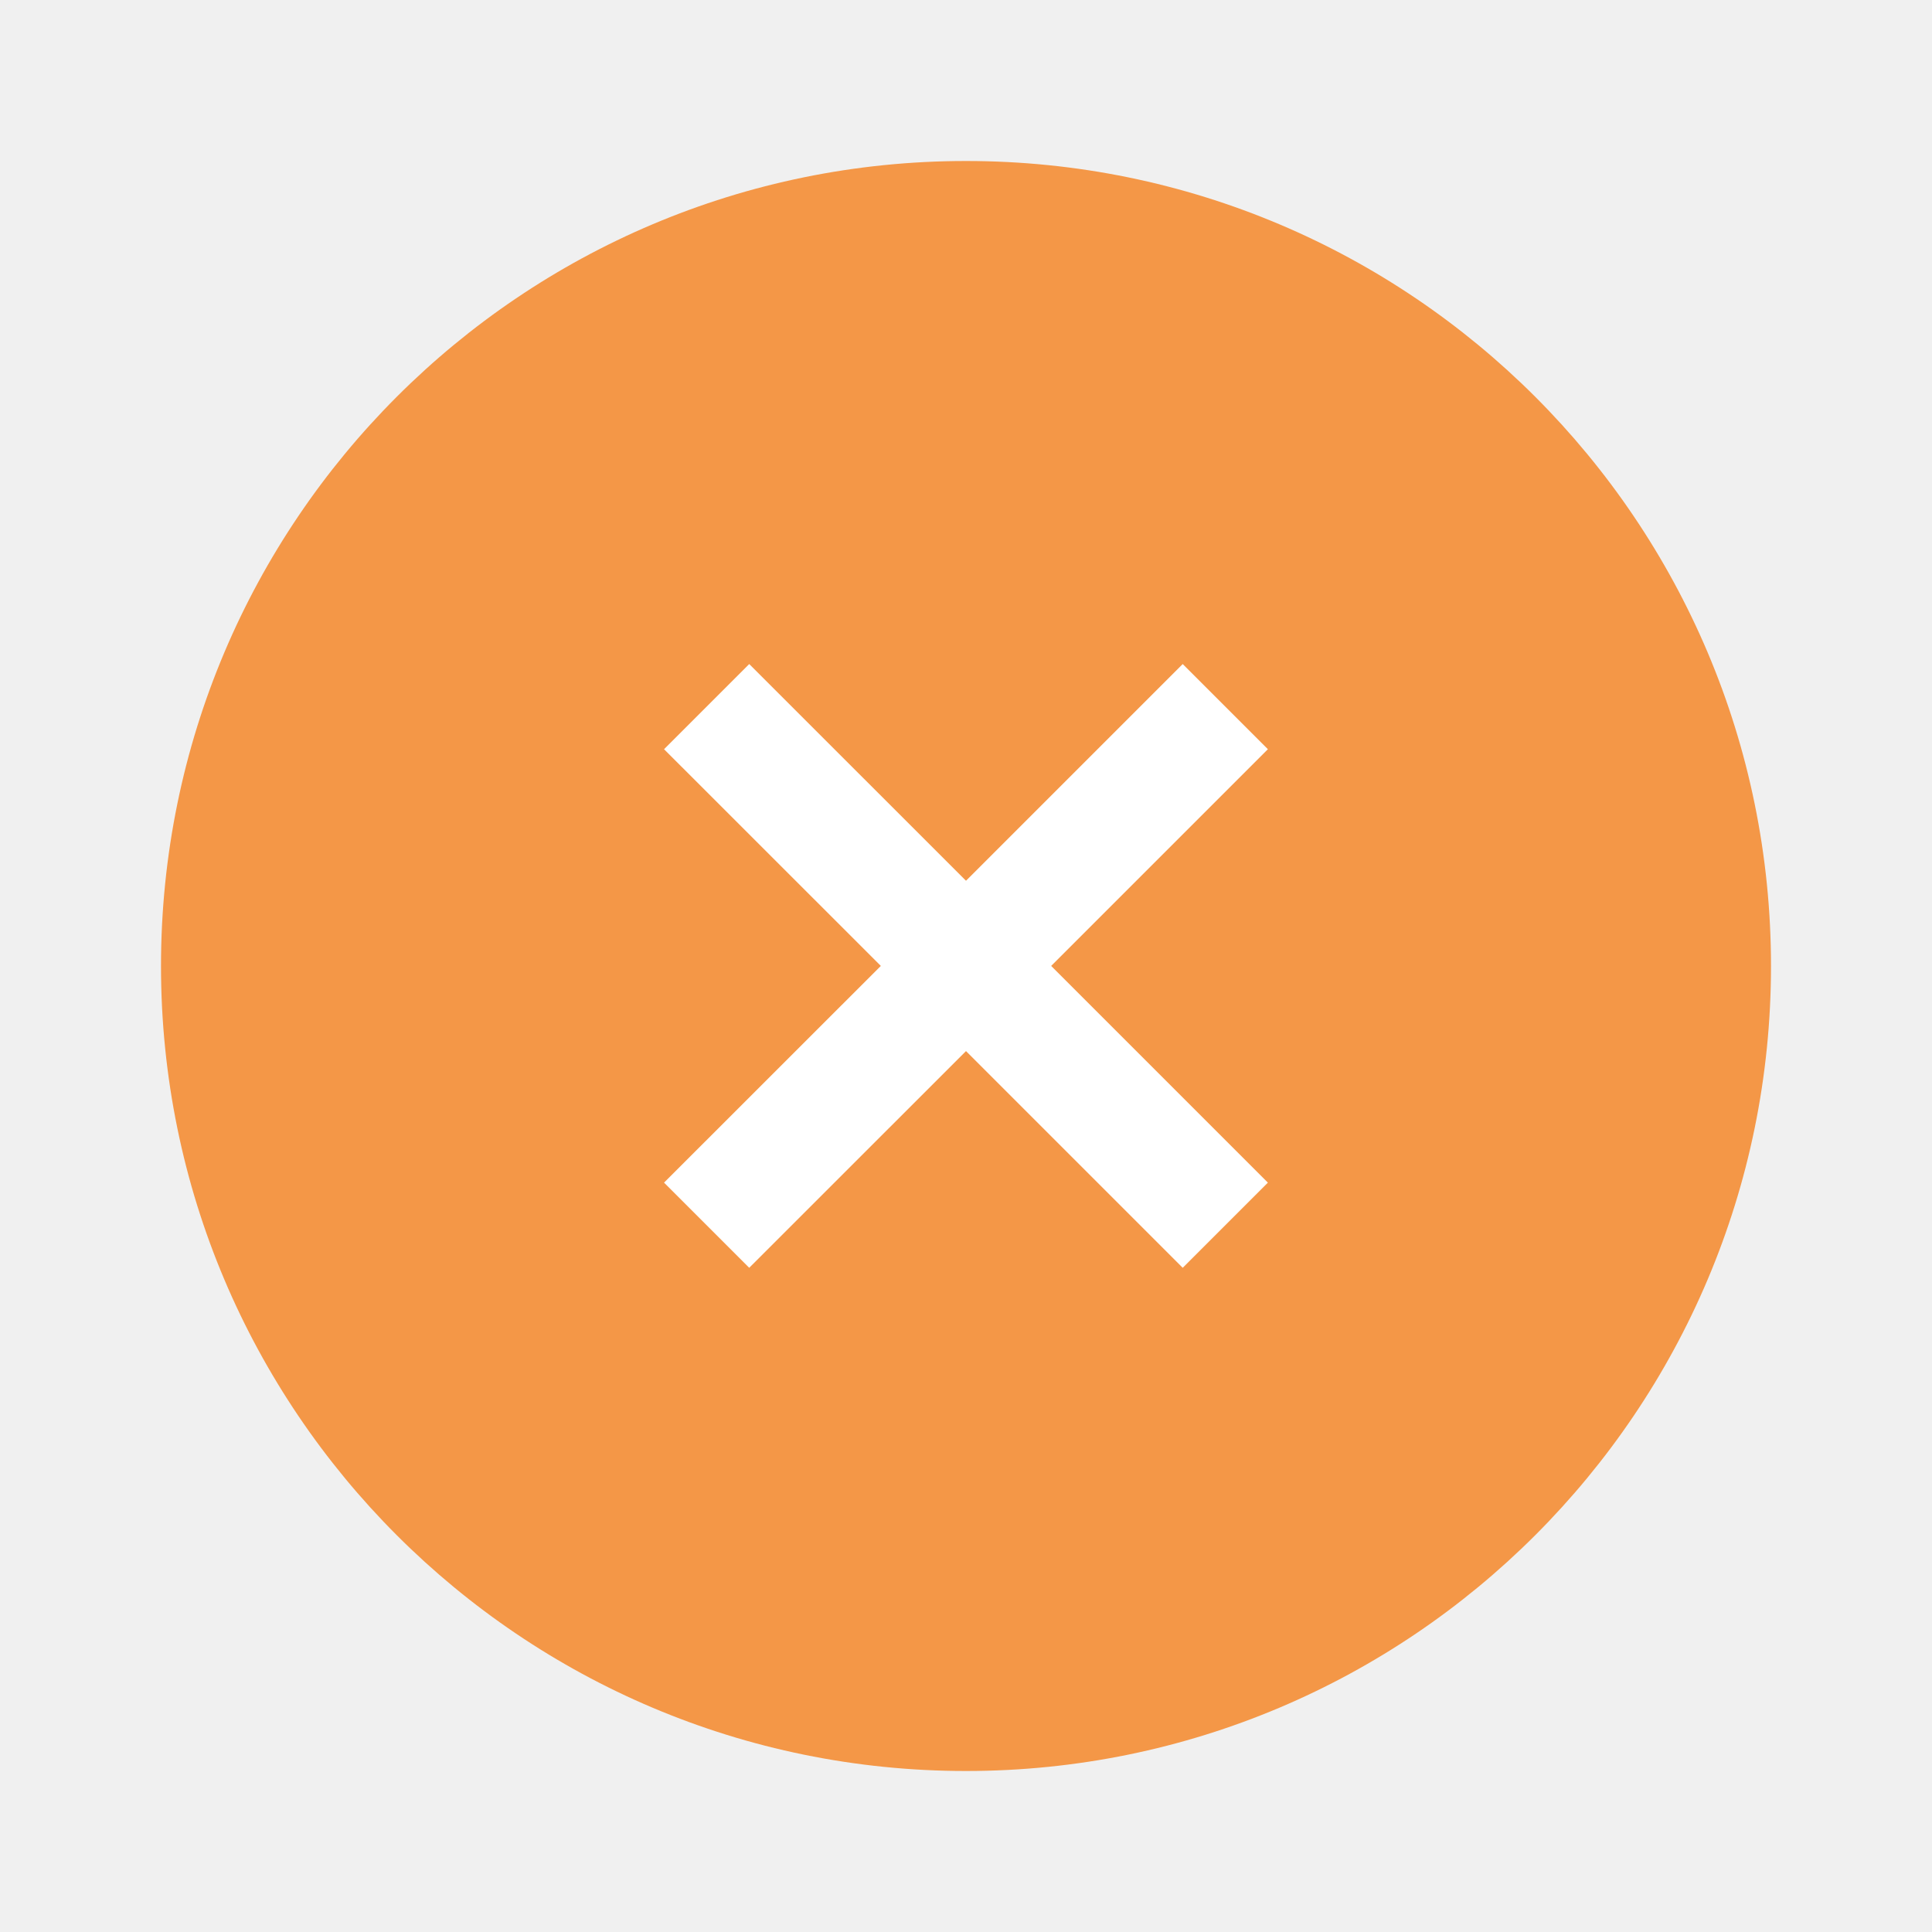
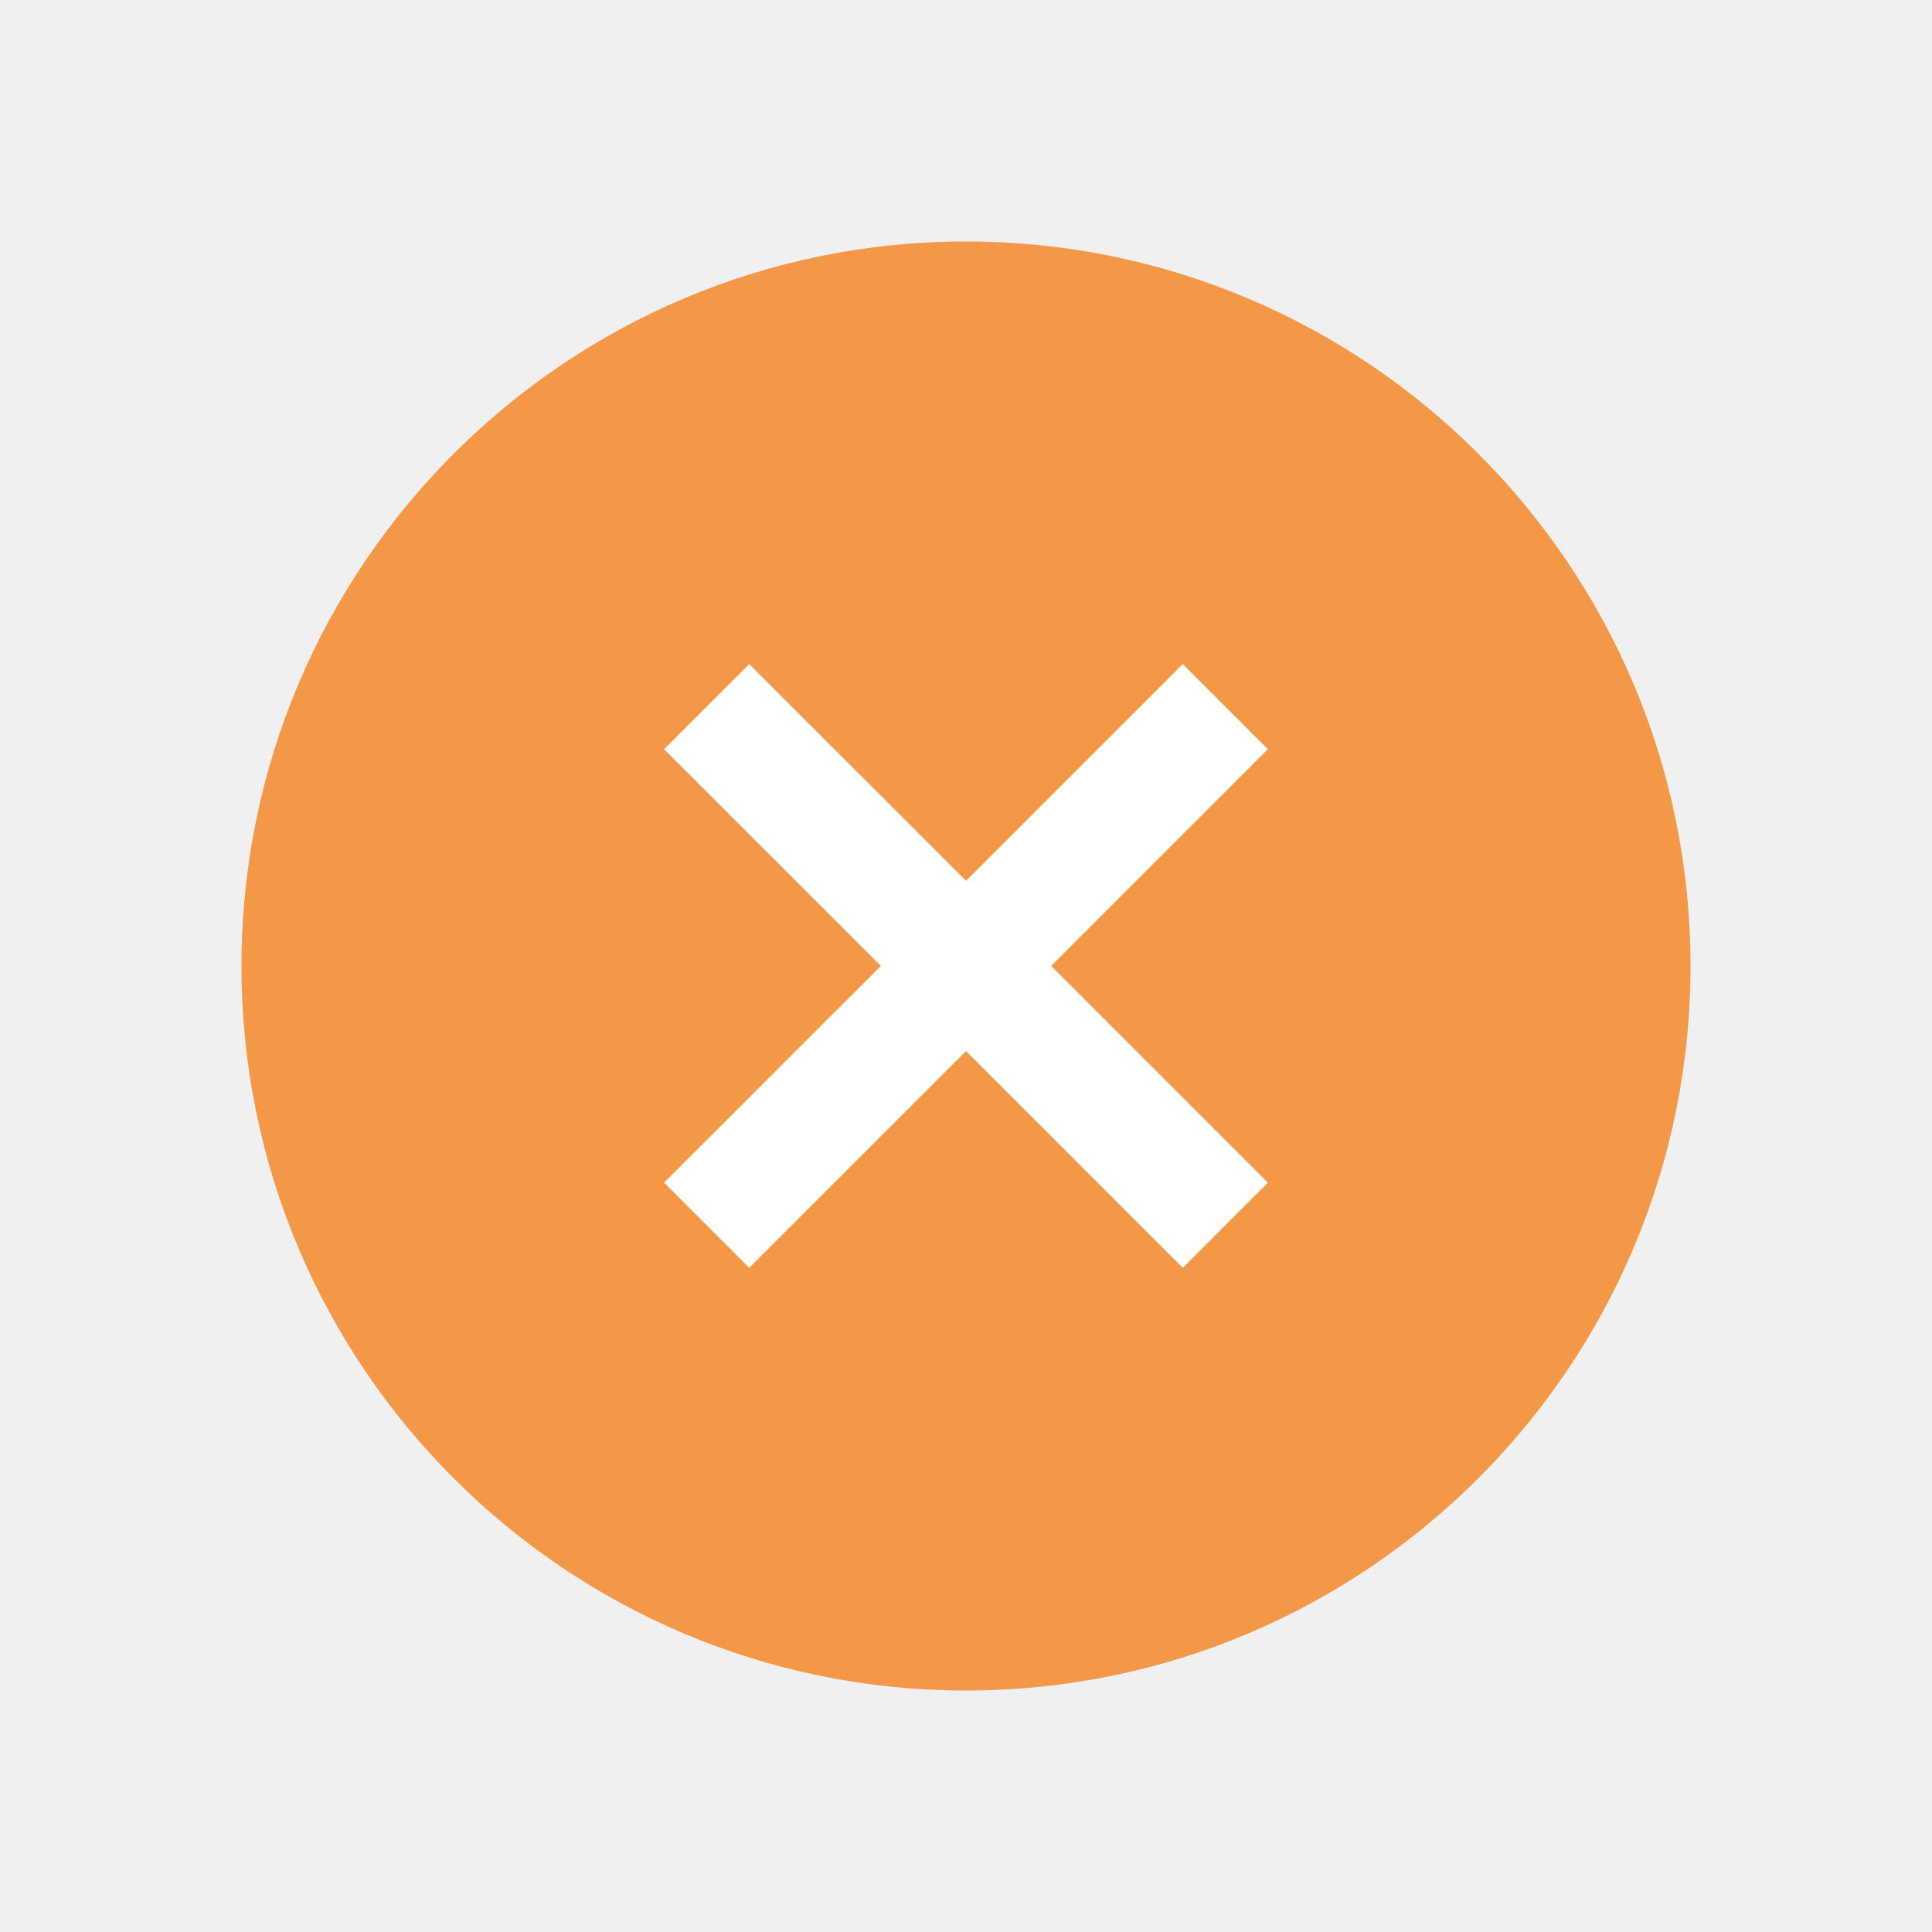
<svg xmlns="http://www.w3.org/2000/svg" height="24" viewBox="0 0 24 24" width="24">
-   <circle cx="12" cy="12" fill="#f49747" r="10" />
+   <circle cx="12" cy="12" fill="#f49747" r="9" />
  <path d="m15.75 9.307-1.058-1.058-2.692 2.692-2.693-2.692-1.058 1.058 2.693 2.692-2.693 2.692 1.058 1.058 2.693-2.692 2.692 2.692 1.058-1.058-2.692-2.692z" fill="#fff" />
</svg>
